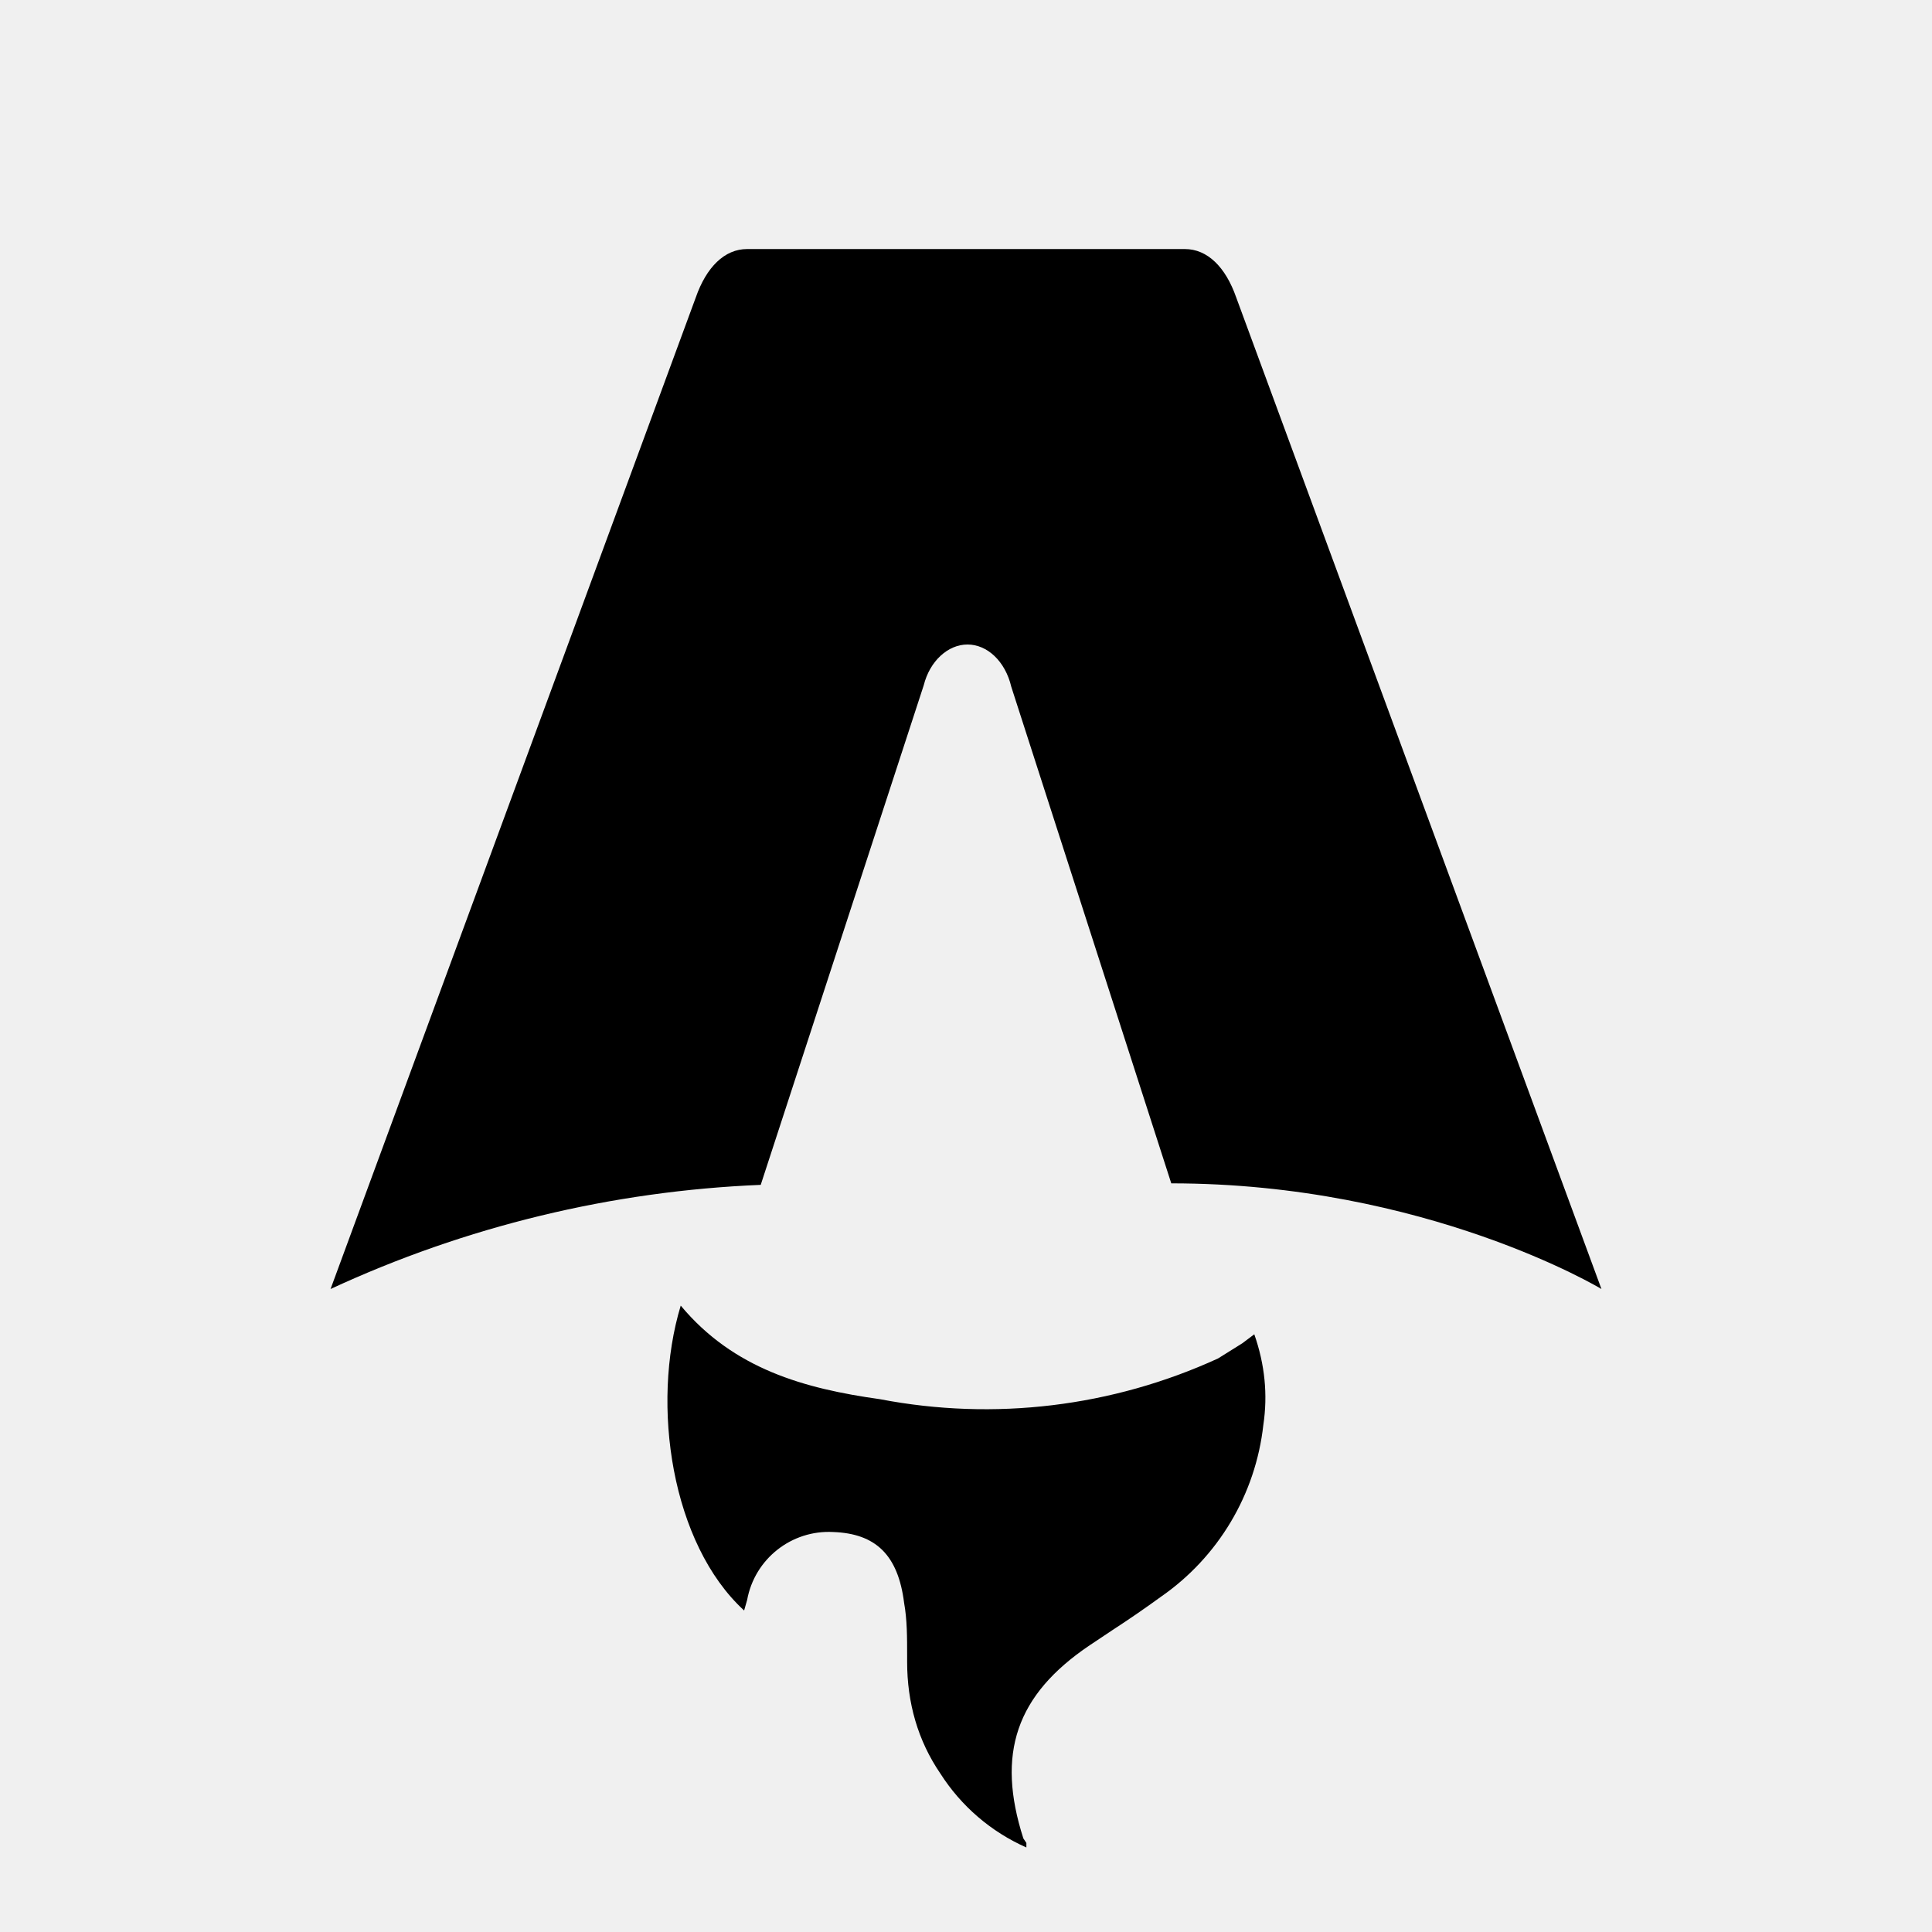
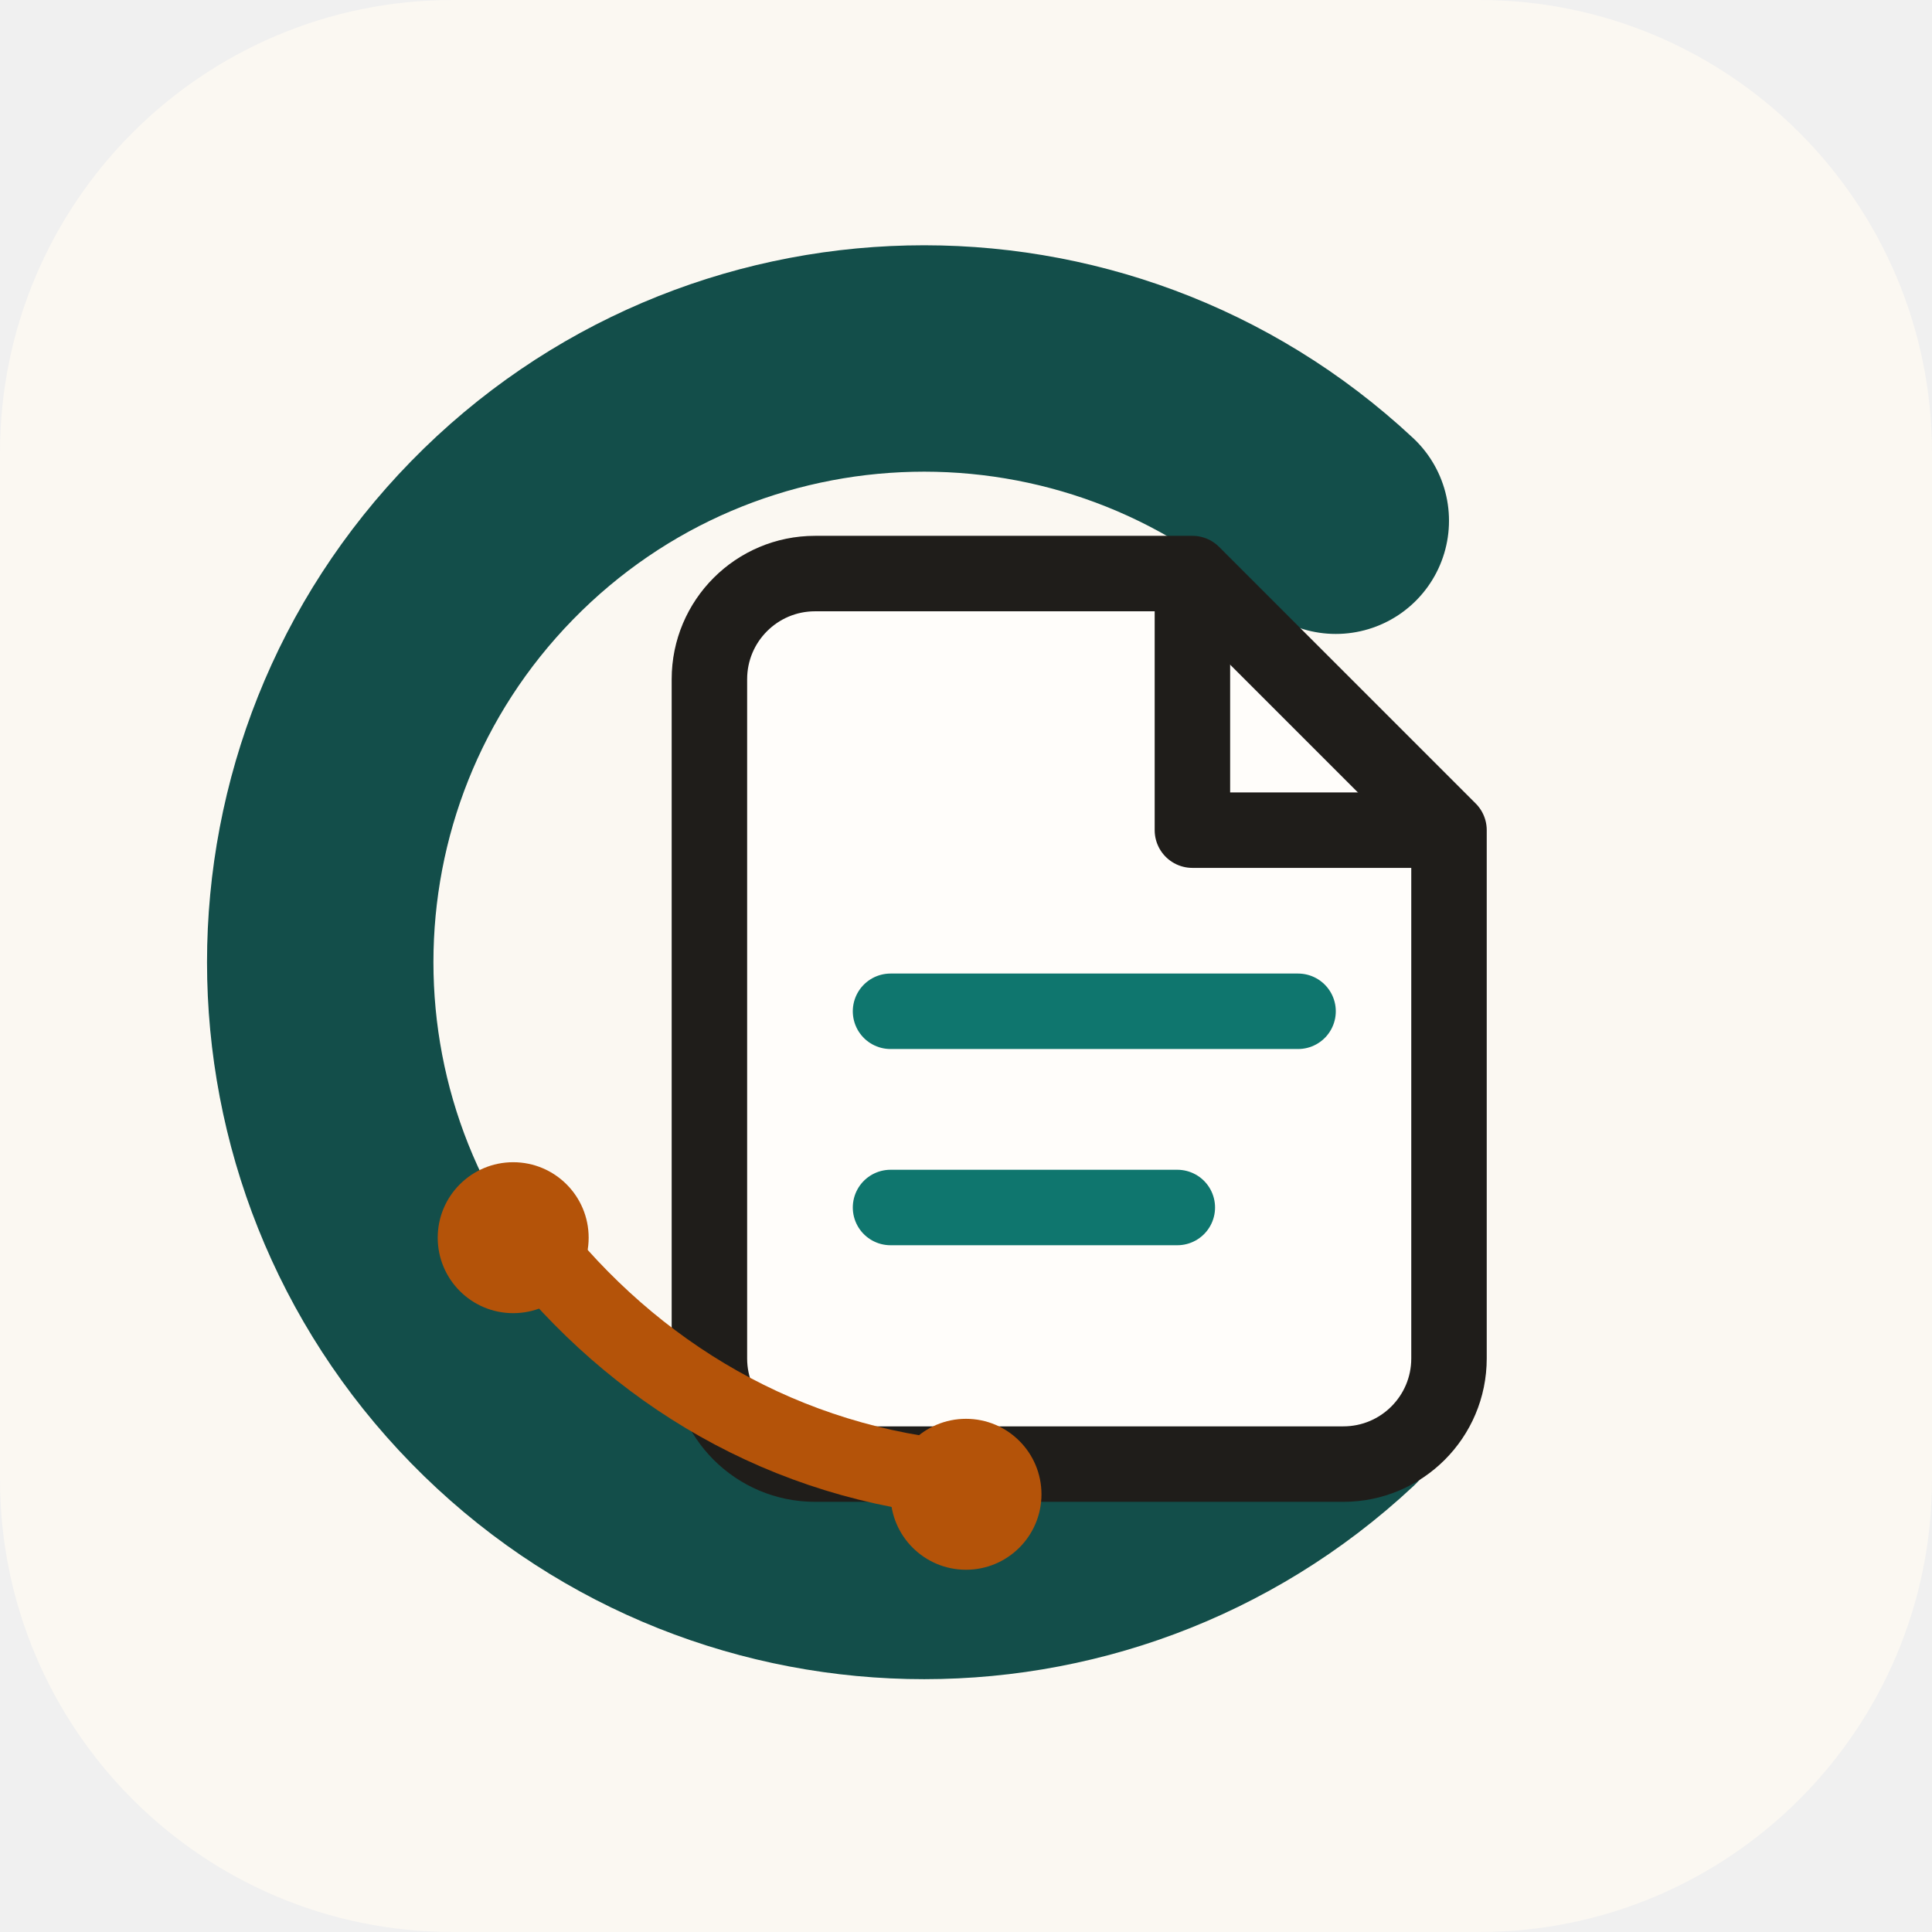
- <svg xmlns="http://www.w3.org/2000/svg" fill="none" viewBox="0 0 128 128">
-   <path d="M50.4 78.5a75.1 75.1 0 0 0-28.5 6.9l24.2-65.7c.7-2 1.9-3.2 3.4-3.2h29c1.5 0 2.7 1.2 3.4 3.2l24.2 65.7s-11.6-7-28.5-7L67 45.5c-.4-1.7-1.6-2.8-2.9-2.8-1.3 0-2.5 1.1-2.9 2.7L50.4 78.5Zm-1.1 28.2Zm-4.2-20.2c-2 6.6-.6 15.8 4.2 20.2a17.5 17.5 0 0 1 .2-.7 5.5 5.5 0 0 1 5.7-4.5c2.8.1 4.3 1.5 4.7 4.7.2 1.1.2 2.3.2 3.5v.4c0 2.7.7 5.2 2.2 7.4a13 13 0 0 0 5.7 4.9v-.3l-.2-.3c-1.8-5.6-.5-9.5 4.4-12.8l1.5-1a73 73 0 0 0 3.2-2.2 16 16 0 0 0 6.8-11.4c.3-2 .1-4-.6-6l-.8.6-1.6 1a37 37 0 0 1-22.4 2.7c-5-.7-9.7-2-13.2-6.2Z" />
-   <style>
-         path { fill: #000; }
-         @media (prefers-color-scheme: dark) {
-             path { fill: #FFF; }
-         }
-     </style>
+ <svg xmlns="http://www.w3.org/2000/svg" viewBox="0 0 128 128" role="img" aria-labelledby="title">
+   <rect width="128" height="128" rx="30" fill="#fbf8f2" />
+   <path d="M88.5 34.5A40 40 0 1 0 88.5 93" fill="none" stroke="#134e4a" stroke-linecap="round" stroke-width="15" />
+   <path d="M54 38h25l17 17v35a7 7 0 0 1-7 7H54a7 7 0 0 1-7-7V45a7 7 0 0 1 7-7Z" fill="#fffdfa" stroke="#1f1d1a" stroke-linejoin="round" stroke-width="5" />
+   <path d="M79 39v16h16" fill="none" stroke="#1f1d1a" stroke-linecap="round" stroke-linejoin="round" stroke-width="5" />
+   <path d="M59 67h27M59 80h19" fill="none" stroke="#0f766e" stroke-linecap="round" stroke-width="5" />
+   <path d="M35 82c7 9 17 15 29 16" fill="none" stroke="#b45309" stroke-linecap="round" stroke-width="5" />
+   <circle cx="34" cy="82" r="5" fill="#b45309" />
+   <circle cx="64" cy="99" r="5" fill="#b45309" />
</svg>
